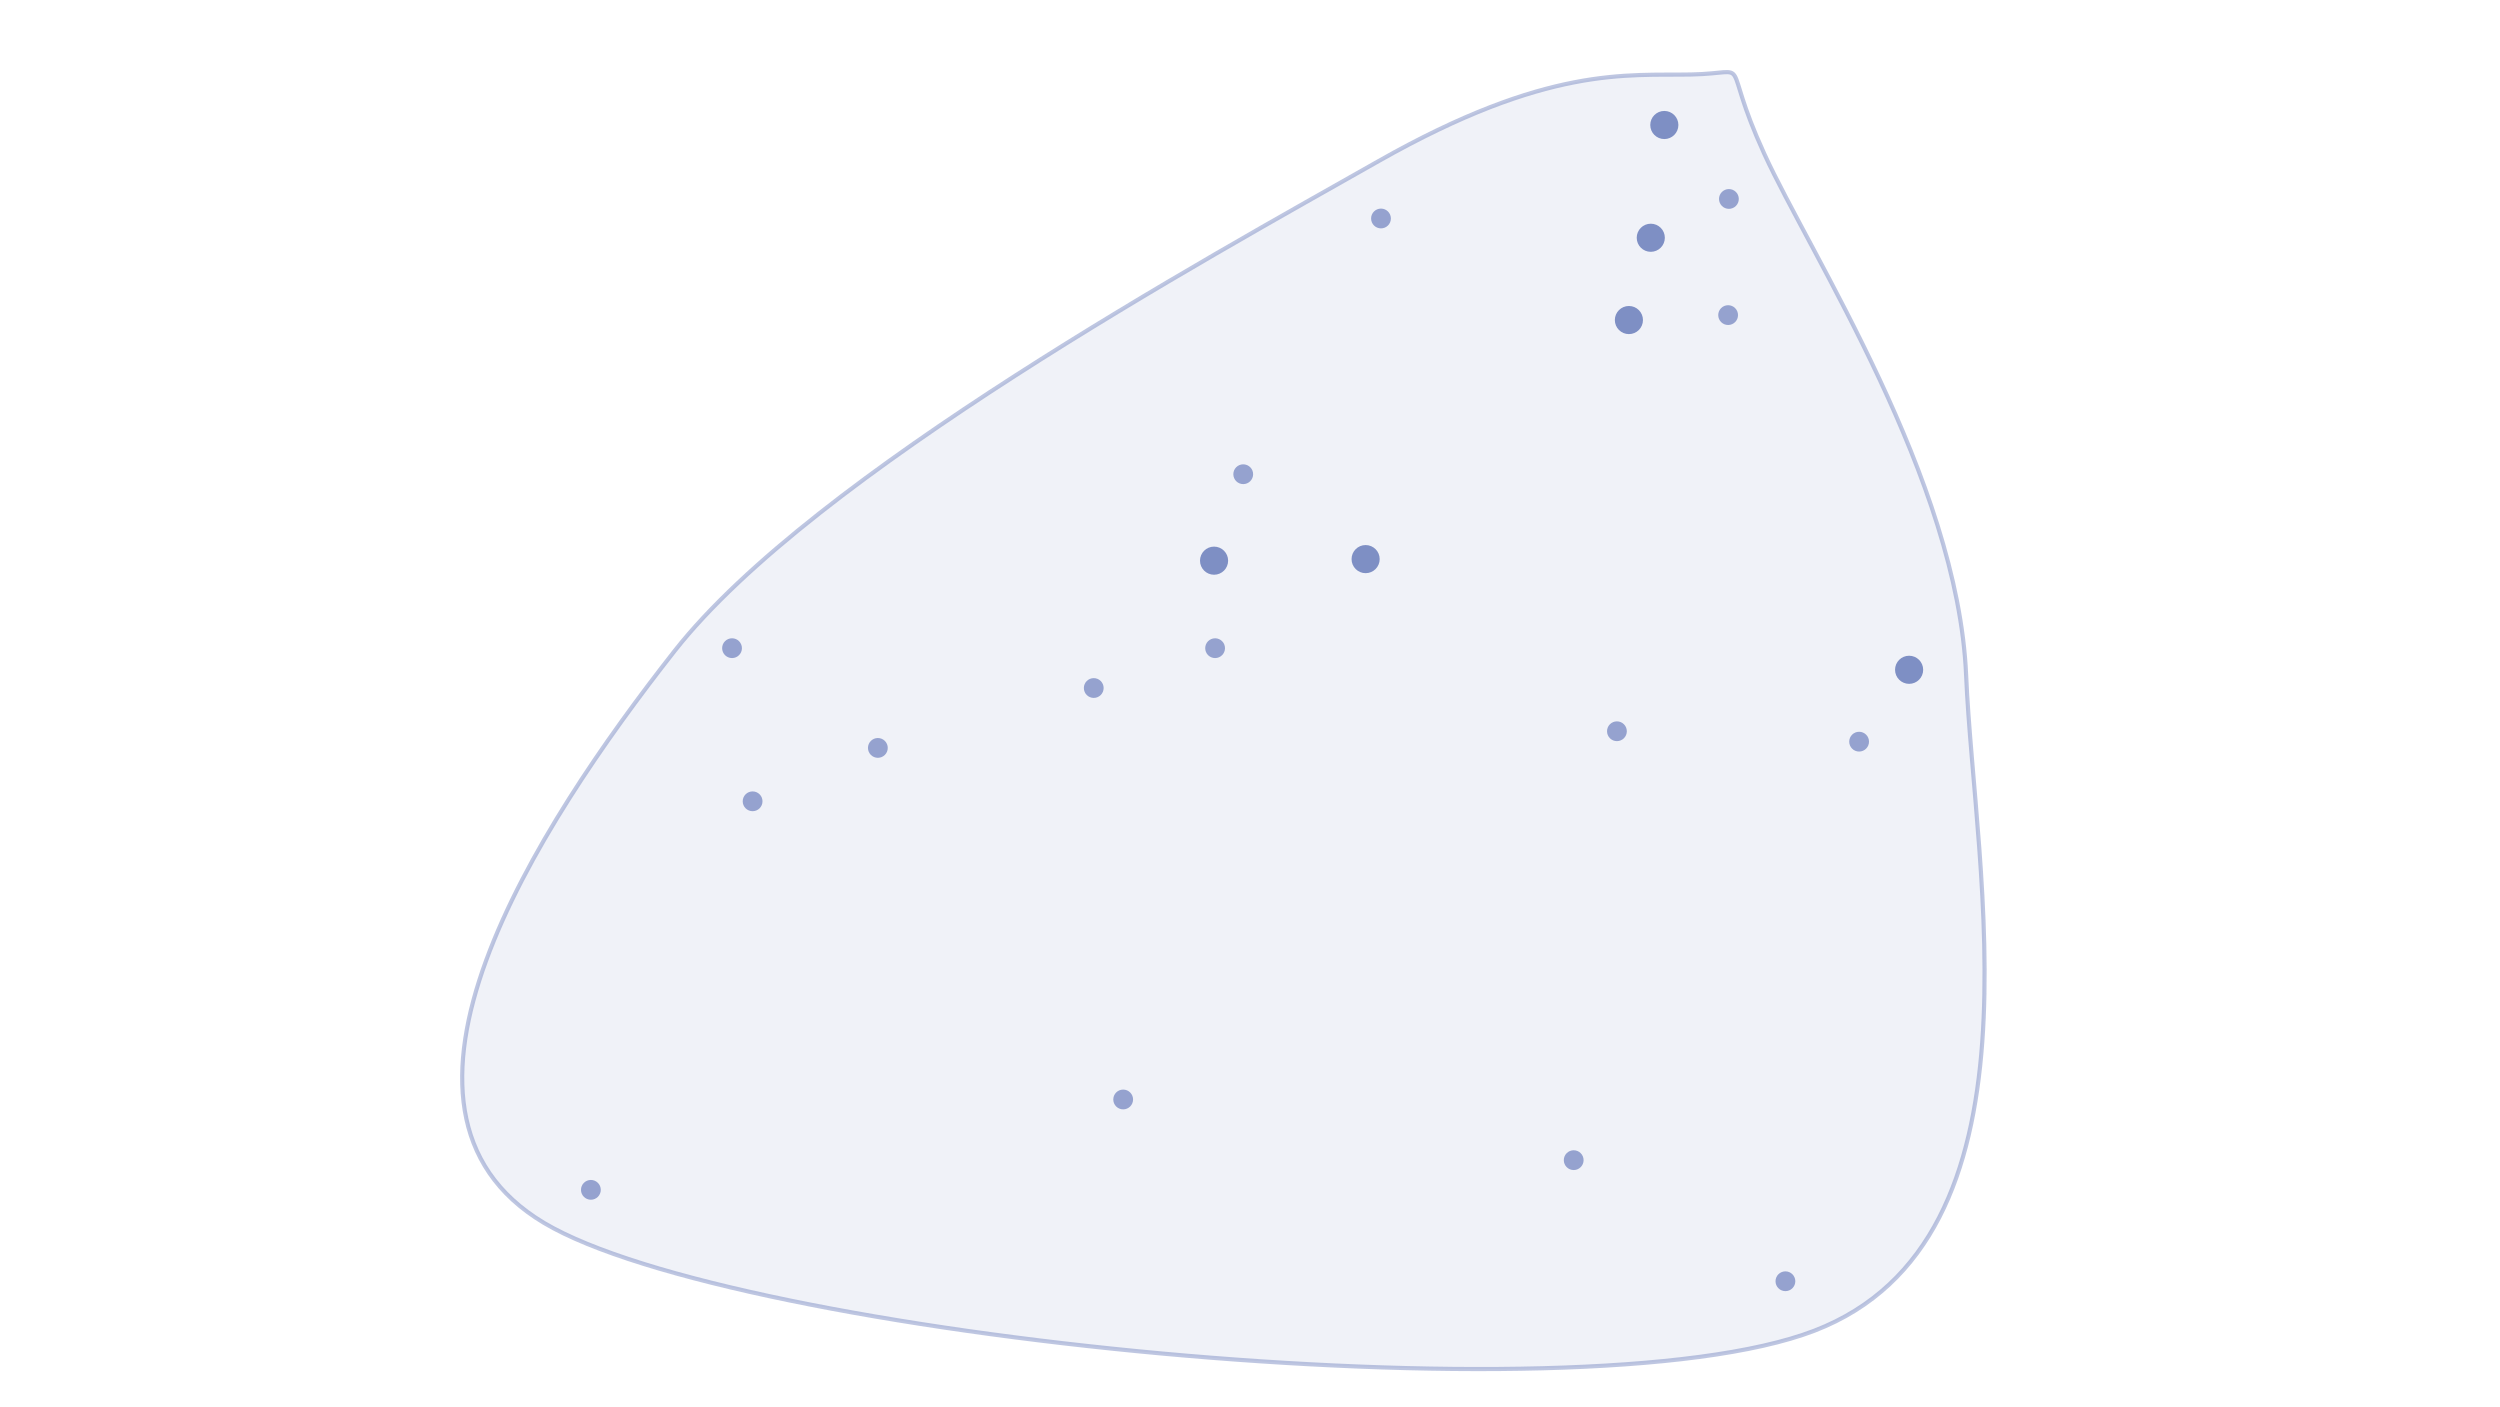
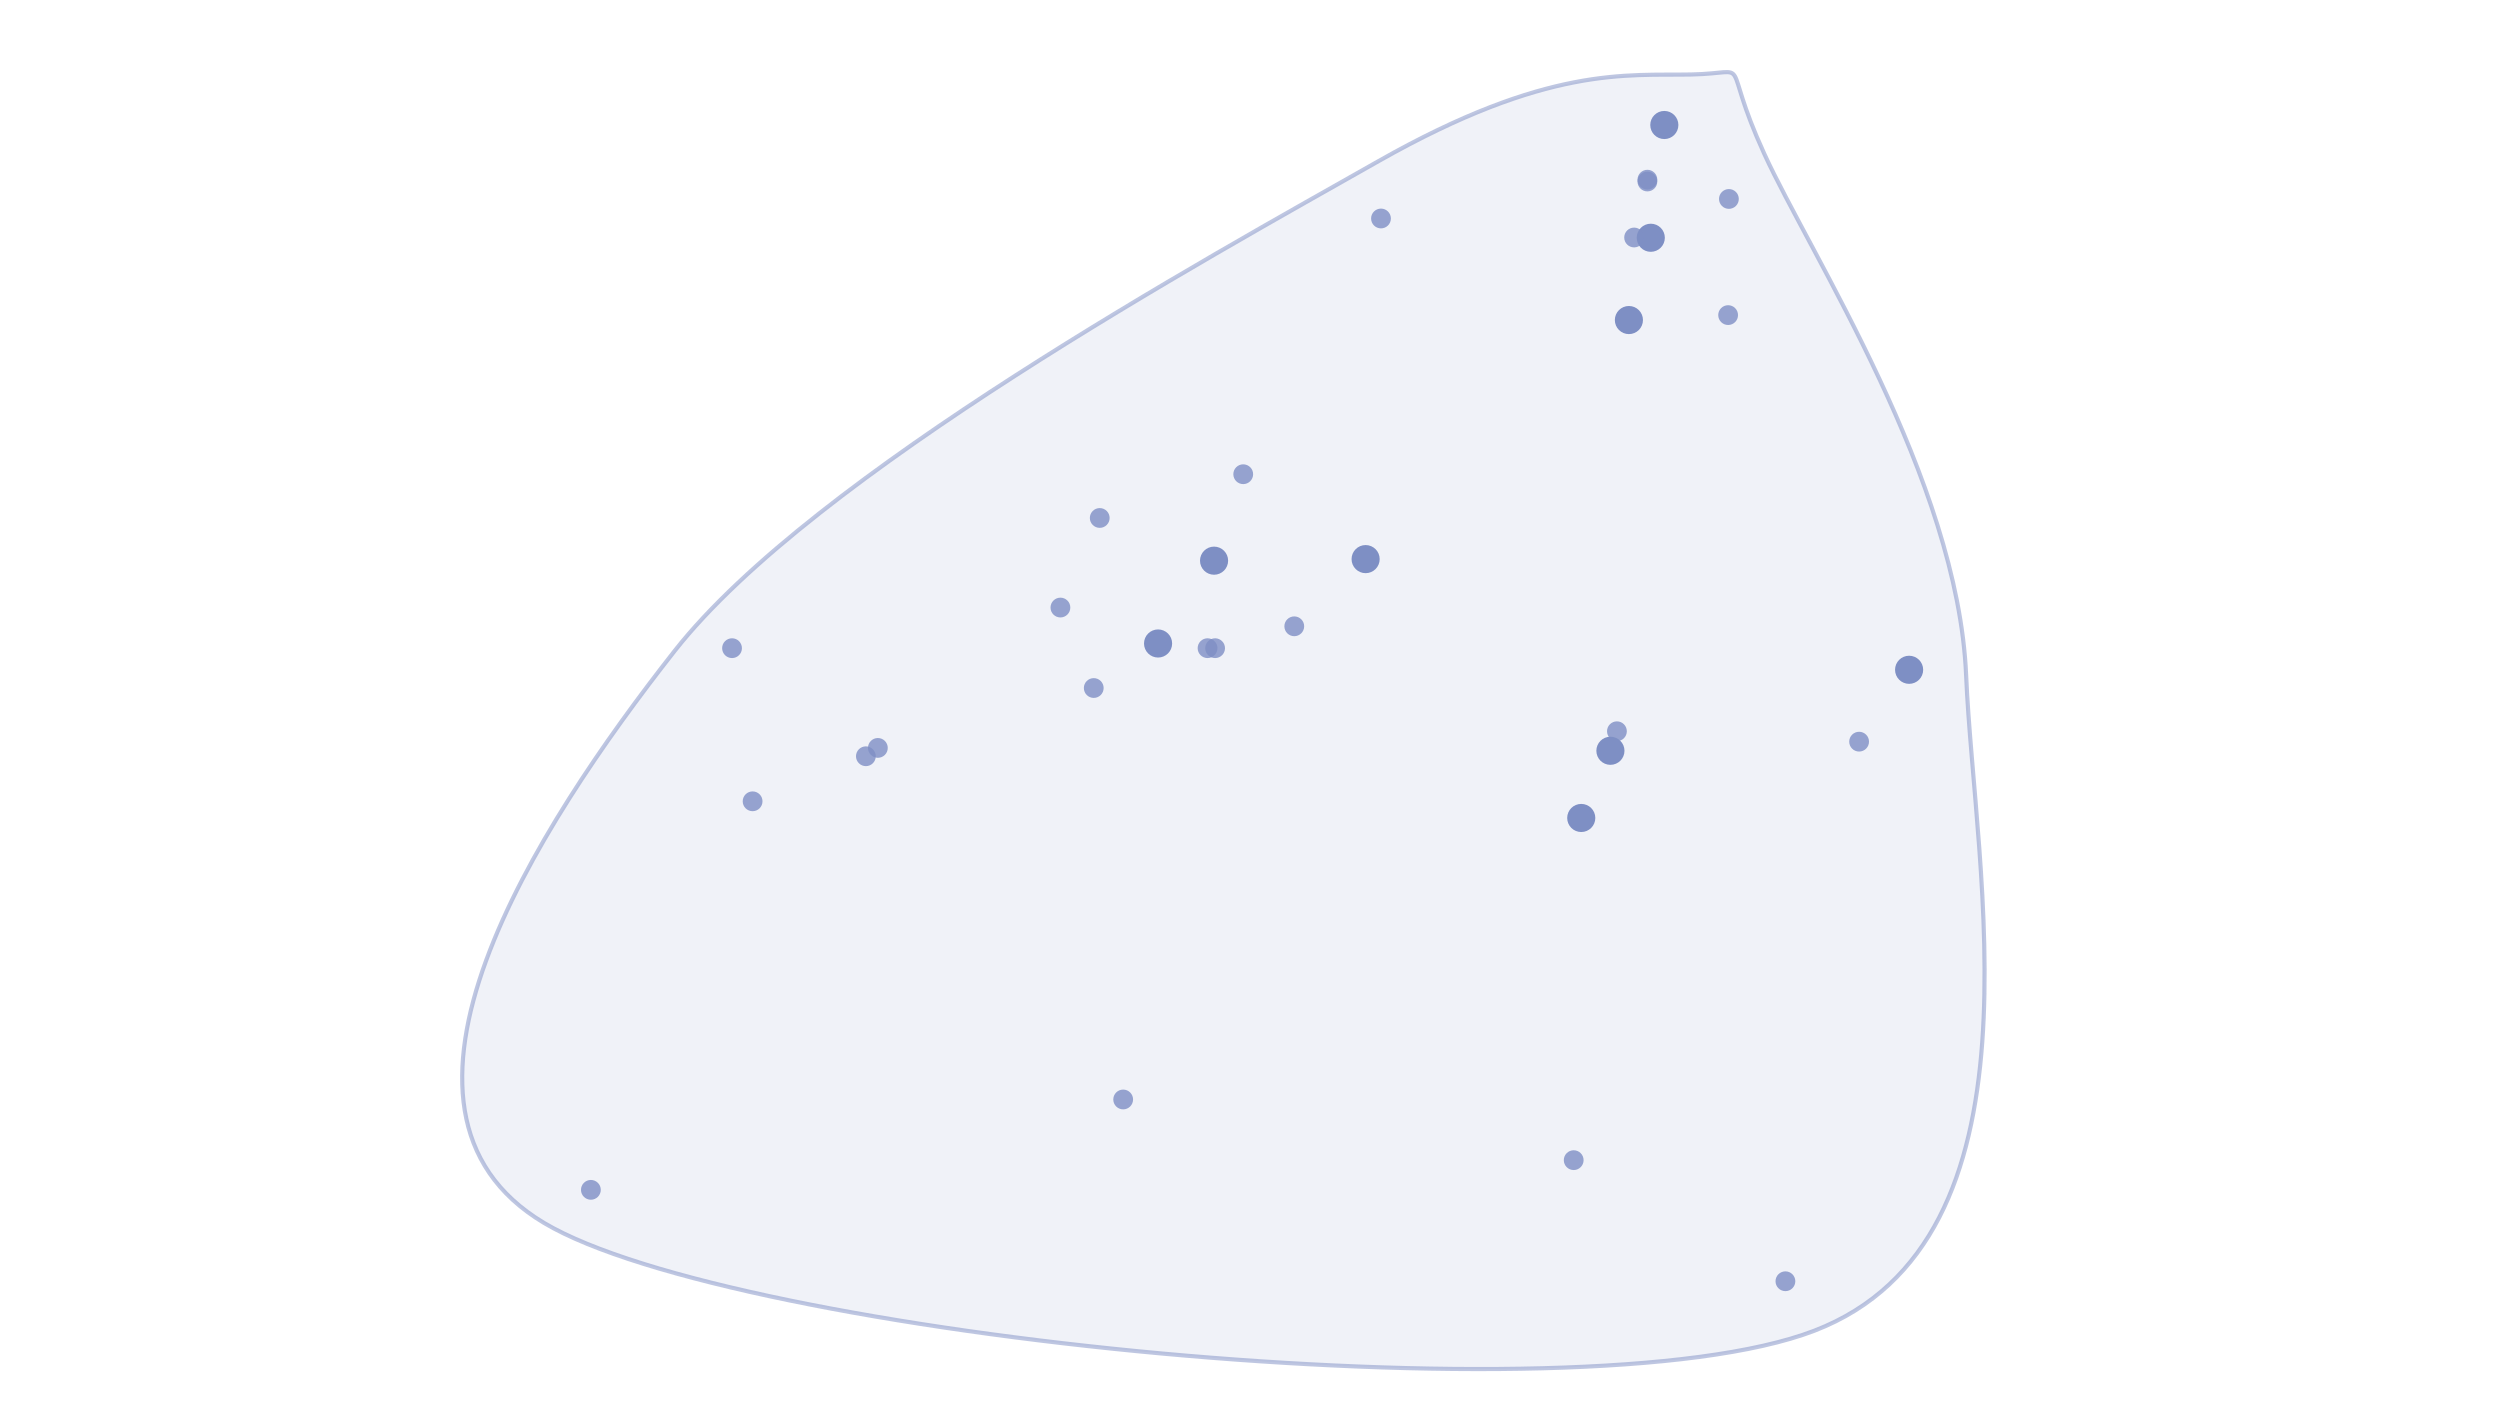
<svg xmlns="http://www.w3.org/2000/svg" viewBox="0 0 960 540" width="960" height="540" role="img" aria-labelledby="t d">
  <path d="M208.9 469.6C136 426.1 205.7 317.9 259.1 249.9C312.5 182 464.2 98.8 529.3 61.9C594.4 25 624.8 29.1 649.5 28.6C674.2 28.1 659.9 20.6 677.5 59.1C695.1 97.6 751.8 184.1 755 259.4C758.2 334.7 787.7 476 696.7 511C605.7 546 281.8 513.1 208.9 469.6Z" fill="#7E8FC4" fill-opacity=".12" stroke="#7E8FC4" stroke-opacity=".5" stroke-width="1.6" stroke-linejoin="round" />
  <circle cx="466.2" cy="215.3" r="5.4" fill="#7E8FC4" />
  <circle cx="639.1" cy="48" r="5.4" fill="#7E8FC4" />
  <circle cx="733.1" cy="257.2" r="5.4" fill="#7E8FC4" />
  <circle cx="620.9" cy="280.8" r="3.8" fill="#7E8FC4" fill-opacity=".8" />
  <circle cx="713.9" cy="284.8" r="3.8" fill="#7E8FC4" fill-opacity=".8" />
  <circle cx="281.1" cy="248.9" r="3.8" fill="#7E8FC4" fill-opacity=".8" />
  <circle cx="431.3" cy="422.2" r="3.8" fill="#7E8FC4" fill-opacity=".8" />
  <circle cx="685.6" cy="492" r="3.8" fill="#7E8FC4" fill-opacity=".8" />
  <circle cx="477.4" cy="182.1" r="3.8" fill="#7E8FC4" fill-opacity=".8" />
  <circle cx="530.3" cy="83.9" r="3.8" fill="#7E8FC4" fill-opacity=".8" />
  <circle cx="663.9" cy="76.4" r="3.8" fill="#7E8FC4" fill-opacity=".8" />
  <circle cx="289" cy="307.7" r="3.8" fill="#7E8FC4" fill-opacity=".8" />
  <circle cx="226.9" cy="456.9" r="3.8" fill="#7E8FC4" fill-opacity=".8" />
  <circle cx="663.6" cy="121" r="3.8" fill="#7E8FC4" fill-opacity=".8" />
  <circle cx="604.3" cy="445.5" r="3.8" fill="#7E8FC4" fill-opacity=".8" />
  <circle cx="420" cy="264.2" r="3.8" fill="#7E8FC4" fill-opacity=".8" />
  <circle cx="625.5" cy="122.9" r="5.4" fill="#7E8FC4" />
  <circle cx="633.9" cy="91.3" r="5.4" fill="#7E8FC4" />
  <circle cx="337.1" cy="287.2" r="3.8" fill="#7E8FC4" fill-opacity=".8" />
  <circle cx="466.6" cy="248.9" r="3.8" fill="#7E8FC4" fill-opacity=".8" />
+   <circle cx="627.5" cy="91.2" r="3.8" fill="#7E8FC4" fill-opacity=".8" />
+   <circle cx="607.2" cy="314.1" r="5.4" fill="#7E8FC4" />
  <circle cx="524.4" cy="214.7" r="5.4" fill="#7E8FC4" />
+   <circle cx="332.5" cy="290.4" r="3.8" fill="#7E8FC4" fill-opacity=".8" />
+   <circle cx="463.7" cy="248.9" r="3.8" fill="#7E8FC4" fill-opacity=".8" />
+   <circle cx="444.7" cy="247.1" r="5.4" fill="#7E8FC4" />
+   <circle cx="407.2" cy="233.3" r="3.8" fill="#7E8FC4" fill-opacity=".8" />
+   <circle cx="422.3" cy="198.9" r="3.8" fill="#7E8FC4" fill-opacity=".8" />
+   <circle cx="618.4" cy="288.3" r="5.4" fill="#7E8FC4" />
+   <circle cx="632.6" cy="69.7" r="3.8" fill="#7E8FC4" fill-opacity=".8" />
+   <circle cx="632.6" cy="69" r="3.8" fill="#7E8FC4" fill-opacity=".8" />
+   <circle cx="444" cy="247.3" r="3.8" fill="#7E8FC4" fill-opacity=".8" />
+   <circle cx="497" cy="240.5" r="3.8" fill="#7E8FC4" fill-opacity=".8" />
</svg>
